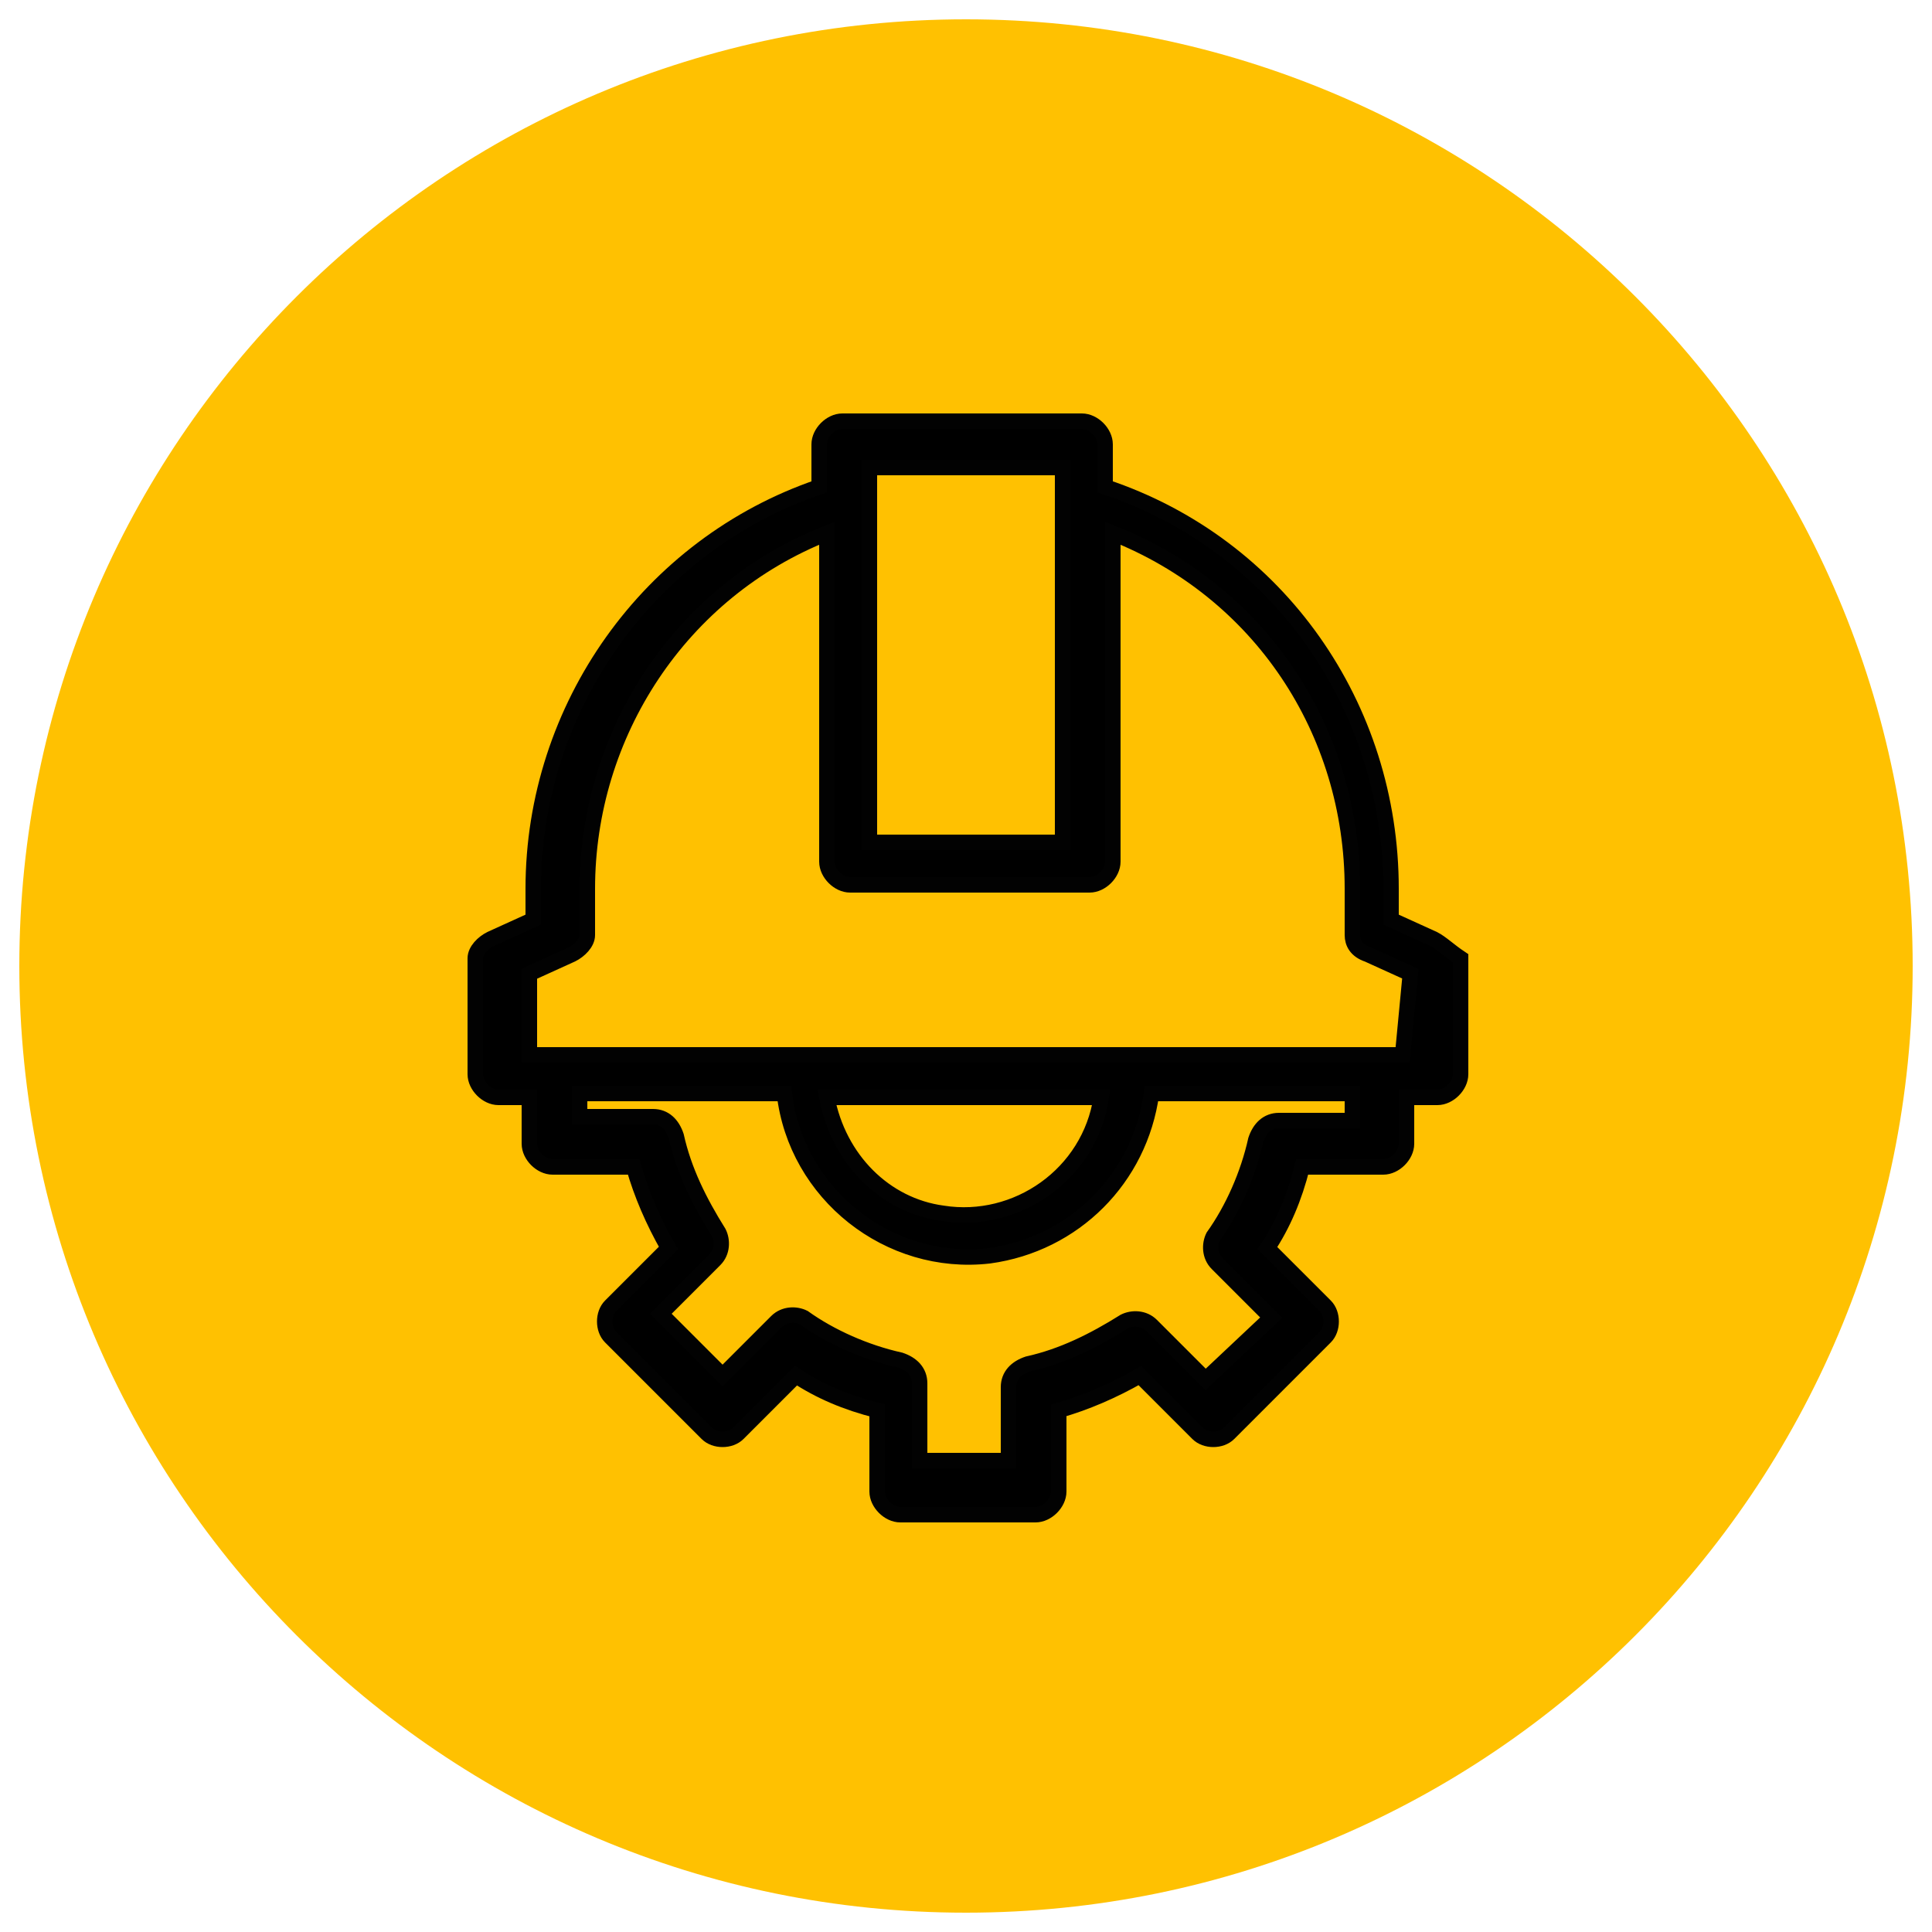
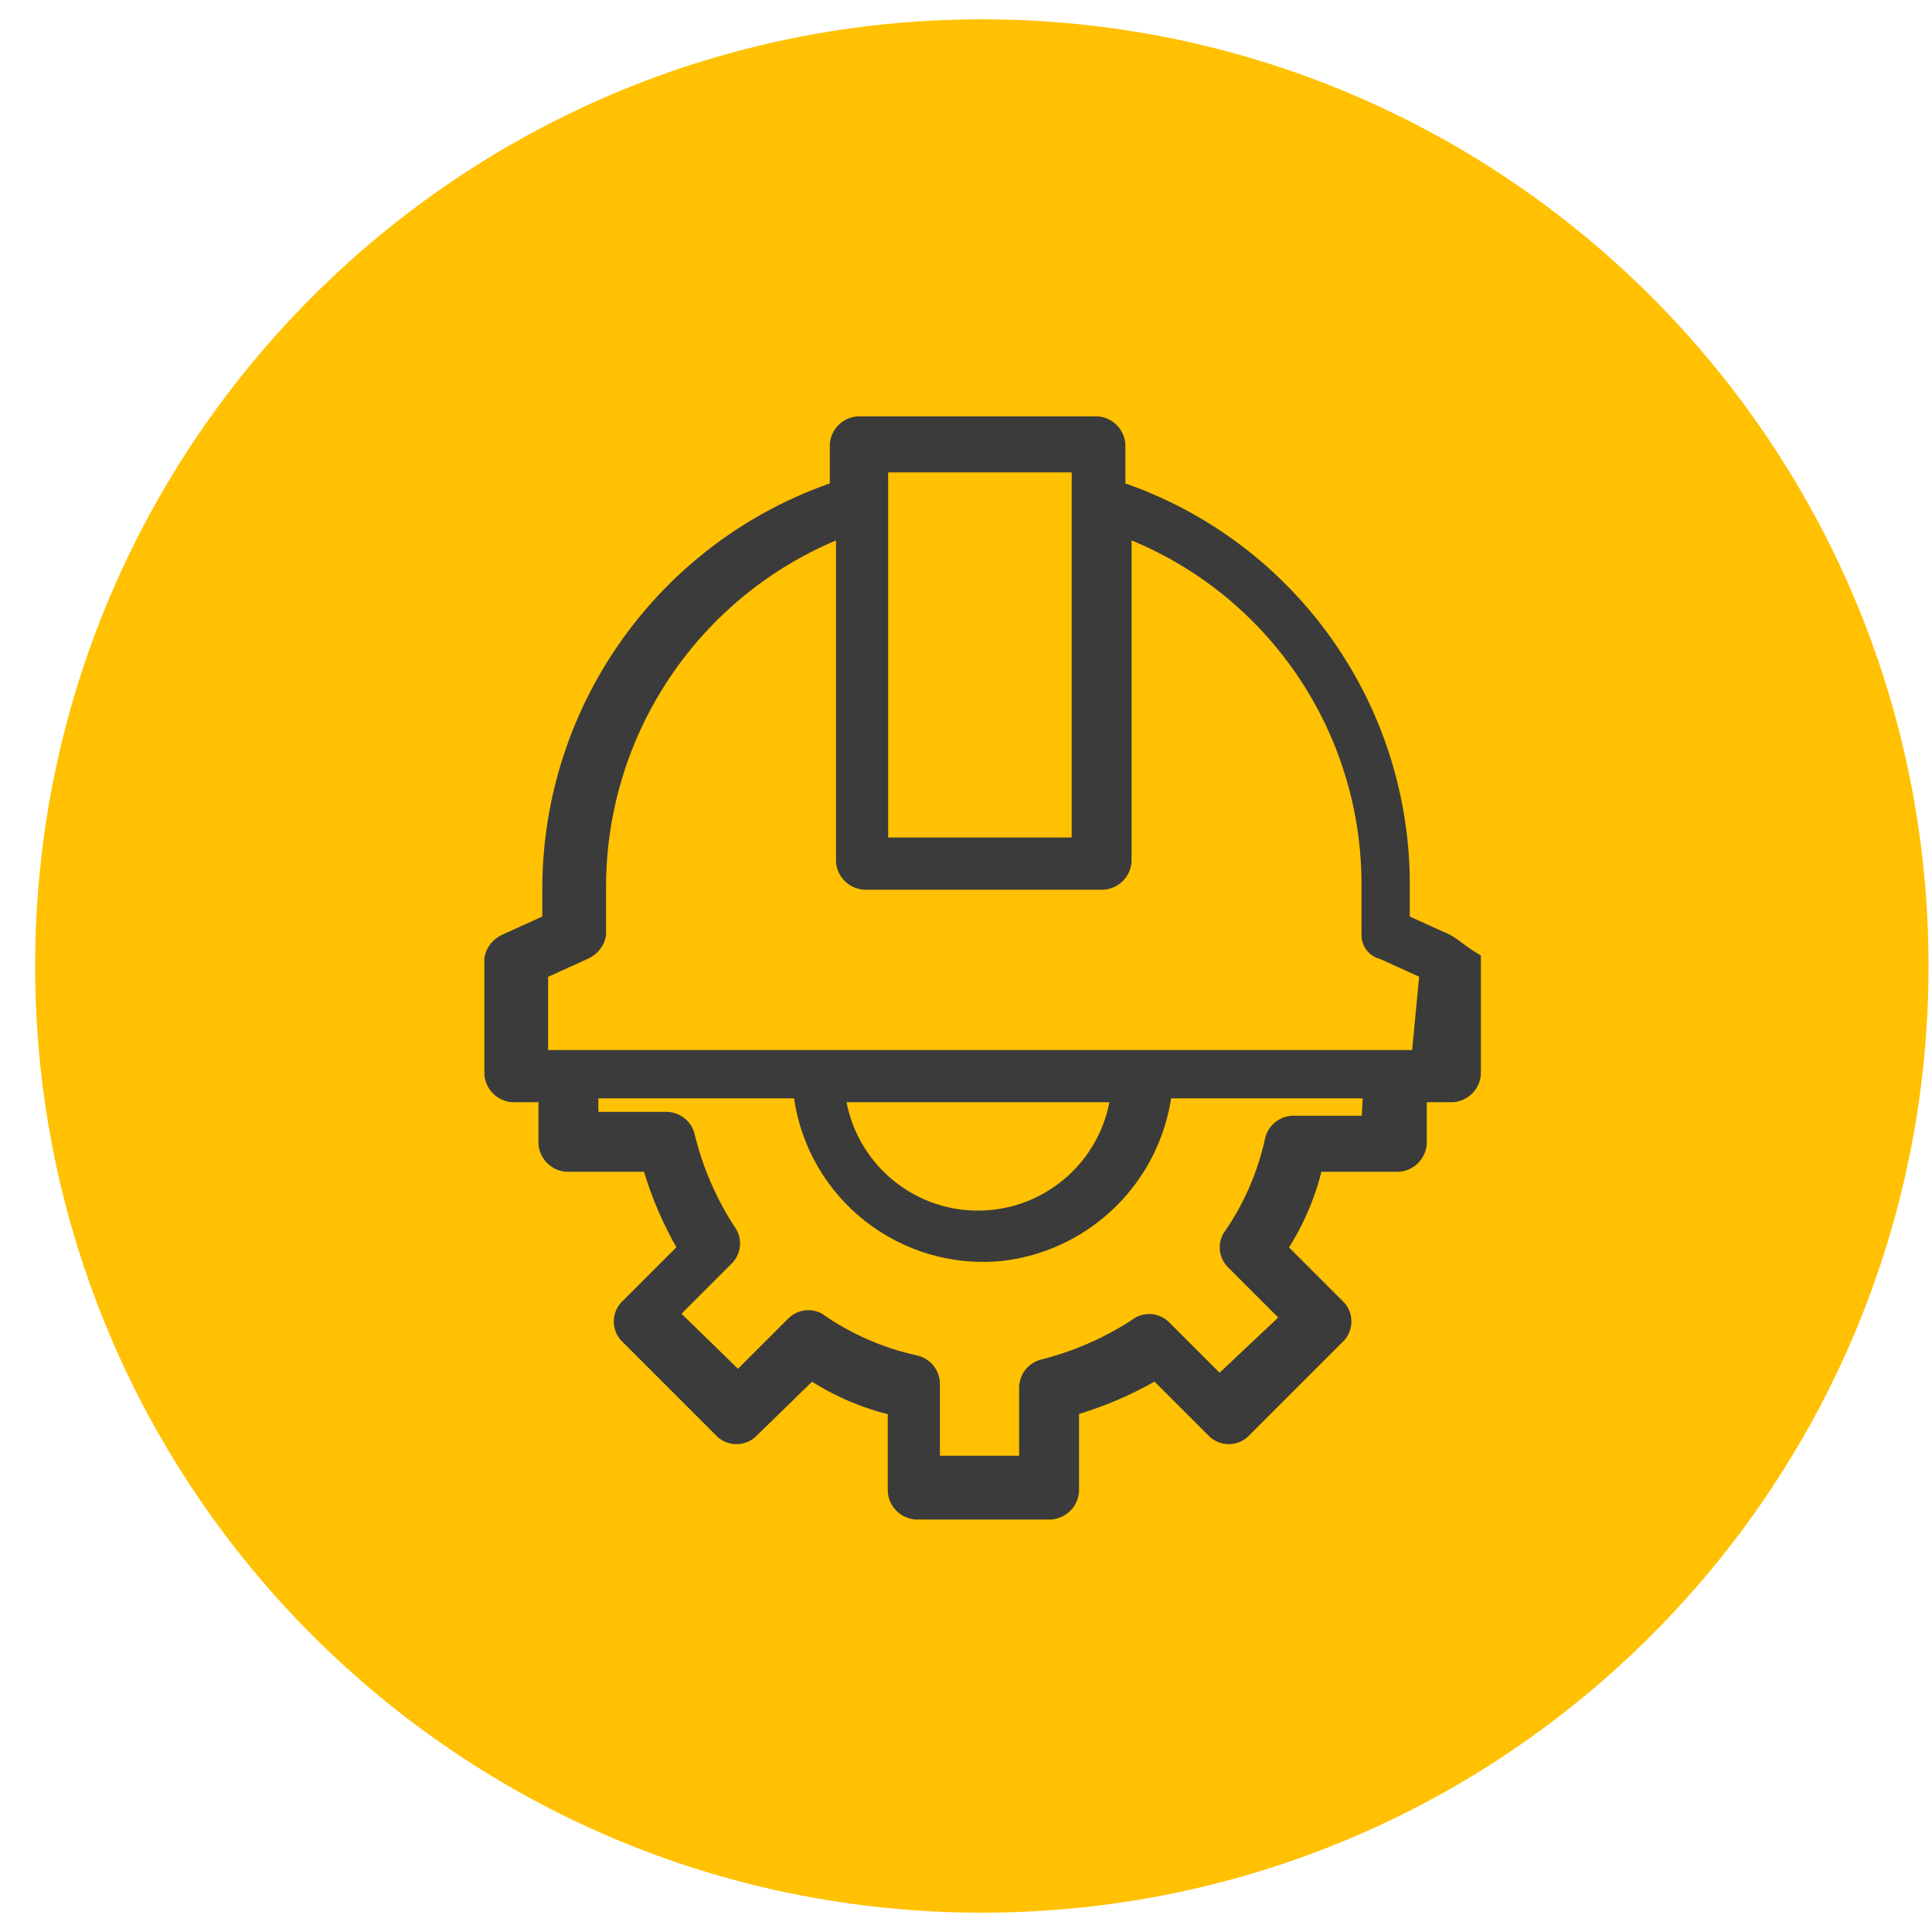
- <svg xmlns="http://www.w3.org/2000/svg" version="1.1" baseProfile="tiny" id="Layer_1" x="0px" y="0px" viewBox="0 0 50 50" overflow="visible" xml:space="preserve">
-   <g>
-     <g>
-       <circle fill="#FFC101" cx="25" cy="25" r="24.5" />
-     </g>
-   </g>
-   <g id="surface1_1_">
-     <path stroke="#020202" stroke-width="0.4" stroke-miterlimit="10" d="M37.1,24.3L36,23.8V23c0-4.7-2.9-8.9-7.4-10.4v-1.1   c0-0.3-0.3-0.6-0.6-0.6h-6.2c-0.3,0-0.6,0.3-0.6,0.6v1.1c-4.4,1.5-7.4,5.7-7.4,10.4v0.8l-1.1,0.5c-0.2,0.1-0.4,0.3-0.4,0.5v3   c0,0.3,0.3,0.6,0.6,0.6h0.8v1.2c0,0.3,0.3,0.6,0.6,0.6h2.1c0.2,0.7,0.5,1.4,0.9,2.1l-1.5,1.5c-0.2,0.2-0.2,0.6,0,0.8l2.5,2.5   c0.2,0.2,0.6,0.2,0.8,0l1.5-1.5c0.6,0.4,1.3,0.7,2.1,0.9v2.1c0,0.3,0.3,0.6,0.6,0.6h3.5c0.3,0,0.6-0.3,0.6-0.6v-2.1   c0.7-0.2,1.4-0.5,2.1-0.9l1.5,1.5c0.2,0.2,0.6,0.2,0.8,0l2.5-2.5c0.2-0.2,0.2-0.6,0-0.8l-1.5-1.5c0.4-0.6,0.7-1.3,0.9-2.1h2.1   c0.3,0,0.6-0.3,0.6-0.6v-1.2h0.8c0.3,0,0.6-0.3,0.6-0.6v-3C37.5,24.6,37.3,24.4,37.1,24.3z M22.5,12.1h5v9.7h-5L22.5,12.1z M35,29   h-1.9c-0.3,0-0.5,0.2-0.6,0.5c-0.2,0.9-0.6,1.8-1.1,2.5c-0.1,0.2-0.1,0.5,0.1,0.7l1.4,1.4l-1.7,1.6l-1.4-1.4   c-0.2-0.2-0.5-0.2-0.7-0.1c-0.8,0.5-1.6,0.9-2.5,1.1c-0.3,0.1-0.5,0.3-0.5,0.6v1.9h-2.3v-2c0-0.3-0.2-0.5-0.5-0.6   c-0.9-0.2-1.8-0.6-2.5-1.1c-0.2-0.1-0.5-0.1-0.7,0.1l-1.4,1.4l-1.6-1.6l1.4-1.4c0.2-0.2,0.2-0.5,0.1-0.7c-0.5-0.8-0.9-1.6-1.1-2.5   c-0.1-0.3-0.3-0.5-0.6-0.5H15v-0.6h5.3c0.3,2.6,2.7,4.5,5.3,4.2c2.2-0.3,3.9-2,4.2-4.2H35L35,29z M21.4,28.4h7.1   c-0.3,2-2.2,3.3-4.1,3C22.9,31.2,21.7,30,21.4,28.4L21.4,28.4z M36.3,27.3H13.7v-2.1l1.1-0.5c0.2-0.1,0.4-0.3,0.4-0.5V23   c0-4,2.4-7.7,6.2-9.2v8.5c0,0.3,0.3,0.6,0.6,0.6h6.2c0.3,0,0.6-0.3,0.6-0.6v-8.5c3.8,1.5,6.2,5.1,6.2,9.2v1.2   c0,0.2,0.1,0.4,0.4,0.5l1.1,0.5L36.3,27.3L36.3,27.3z" />
+ <svg xmlns="http://www.w3.org/2000/svg" id="Layer_1" data-name="Layer 1" viewBox="0 0 50 50">
+   <defs>
+     <style>.cls-1{fill:#ffc101;}.cls-2{fill:#3b3b3c;stroke:#3b3b3c;stroke-miterlimit:10;stroke-width:0.25px;}</style>
+   </defs>
+   <circle class="cls-1" cx="25.41" cy="25" r="24.5" />
+   <g id="surface1">
+     <path class="cls-2" d="M37.46,24.3l-1.1-.5V23A10.87,10.87,0,0,0,29,12.6V11.5a.65.65,0,0,0-.6-.6H22.2a.65.65,0,0,0-.6.6v1.1A11,11,0,0,0,14.16,23v.8l-1.1.5a.68.68,0,0,0-.4.5v3a.65.65,0,0,0,.6.6h.8v1.2a.65.65,0,0,0,.6.6h2.1a9.5,9.5,0,0,0,.9,2.1l-1.5,1.5a.61.61,0,0,0,0,.8l2.5,2.5a.61.61,0,0,0,.8,0L21,35.6a6.64,6.64,0,0,0,2.1.9v2.1a.65.65,0,0,0,.6.6h3.5a.65.65,0,0,0,.6-.6V36.5a9.5,9.5,0,0,0,2.1-.9l1.5,1.5a.61.61,0,0,0,.8,0l2.5-2.5a.61.61,0,0,0,0-.8l-1.5-1.5a6.64,6.64,0,0,0,.9-2.1h2.1a.65.65,0,0,0,.6-.6V28.4h.8a.65.65,0,0,0,.6-.6v-3C37.86,24.6,37.66,24.4,37.46,24.3ZM22.86,12.1h5v9.7h-5ZM35.36,29h-1.9a.63.63,0,0,0-.6.5,6.93,6.93,0,0,1-1.1,2.5.61.61,0,0,0,.1.7l1.4,1.4-1.7,1.6-1.4-1.4a.61.61,0,0,0-.7-.1A7.9,7.9,0,0,1,27,35.3a.63.63,0,0,0-.5.6v1.9H24.2v-2a.63.63,0,0,0-.5-.6,6.93,6.93,0,0,1-2.5-1.1.61.61,0,0,0-.7.1l-1.4,1.4L17.46,34l1.4-1.4a.61.61,0,0,0,.1-.7,7.88,7.88,0,0,1-1.1-2.5.63.63,0,0,0-.6-.5h-1.9v-.6h5.3A4.82,4.82,0,0,0,26,32.5a4.88,4.88,0,0,0,4.2-4.2h5.2Zm-13.6-.6h7.1a3.59,3.59,0,0,1-7.1,0Zm14.9-1.1H14.06V25.2l1.1-.5a.68.68,0,0,0,.4-.5V23a9.86,9.86,0,0,1,6.2-9.2v8.5a.65.65,0,0,0,.6.6h6.2a.65.65,0,0,0,.6-.6V13.8a9.76,9.76,0,0,1,6.2,9.2v1.2a.51.51,0,0,0,.4.5l1.1.5Z" />
  </g>
</svg>
